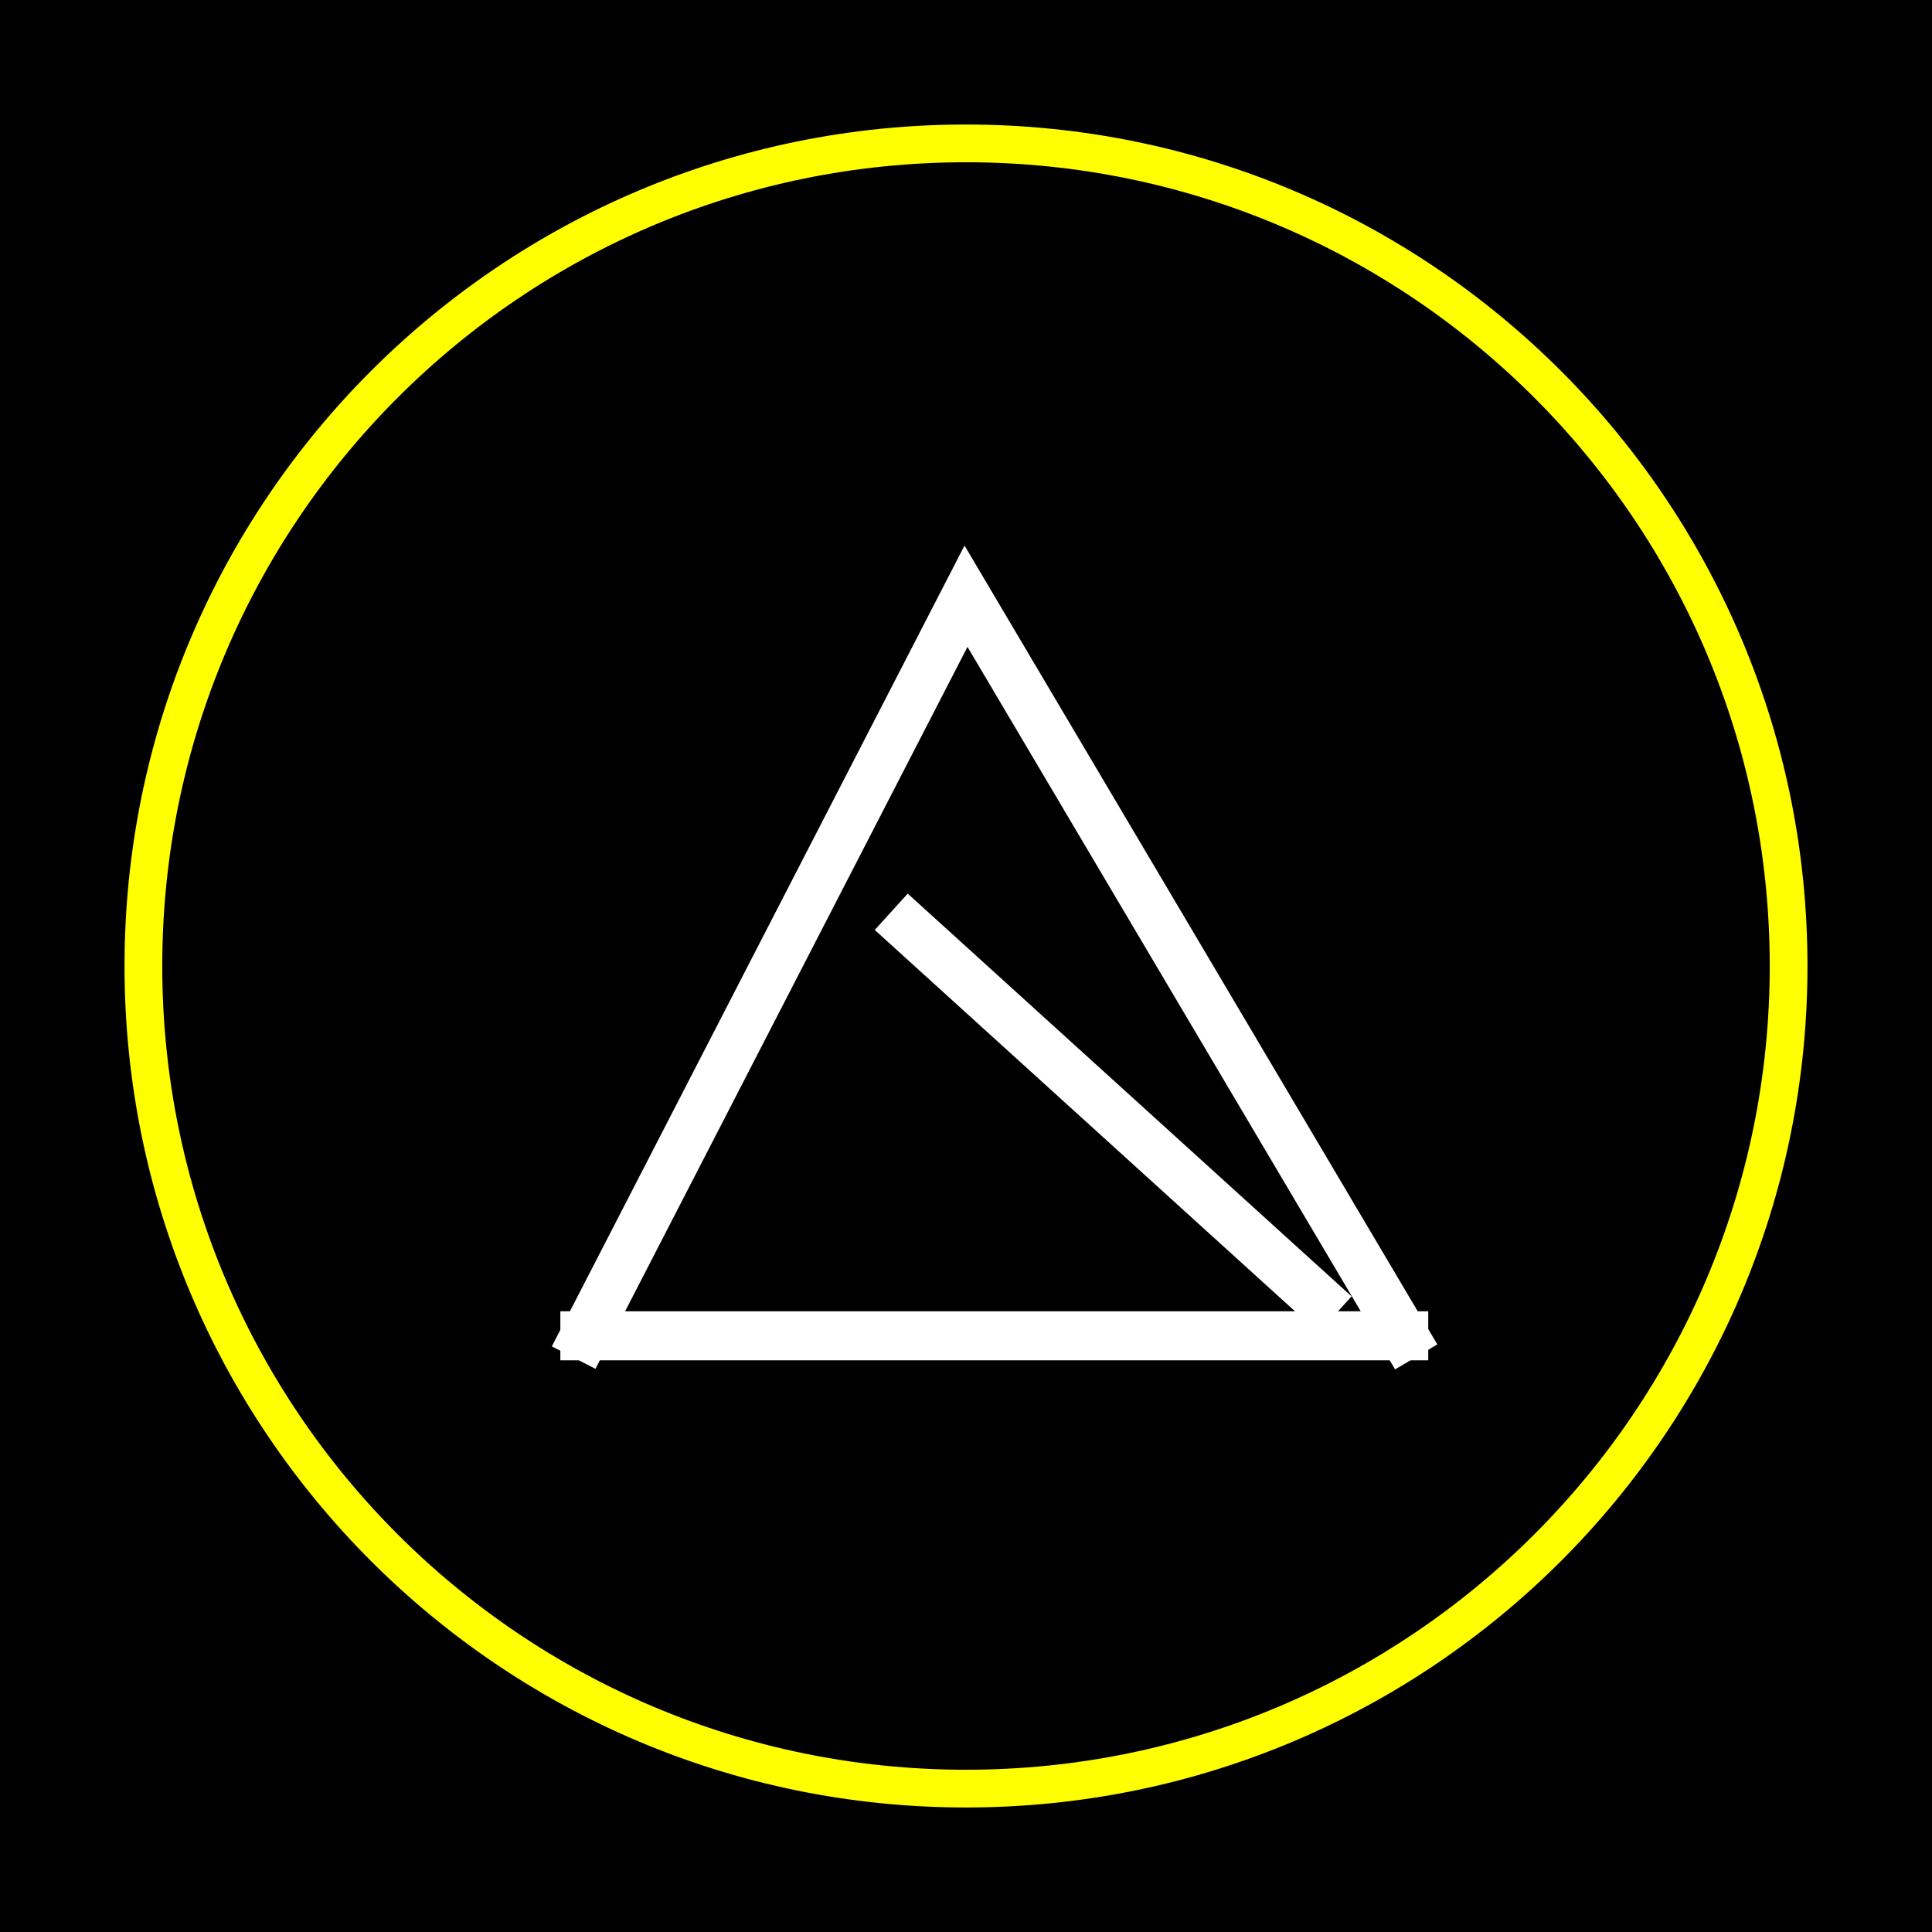
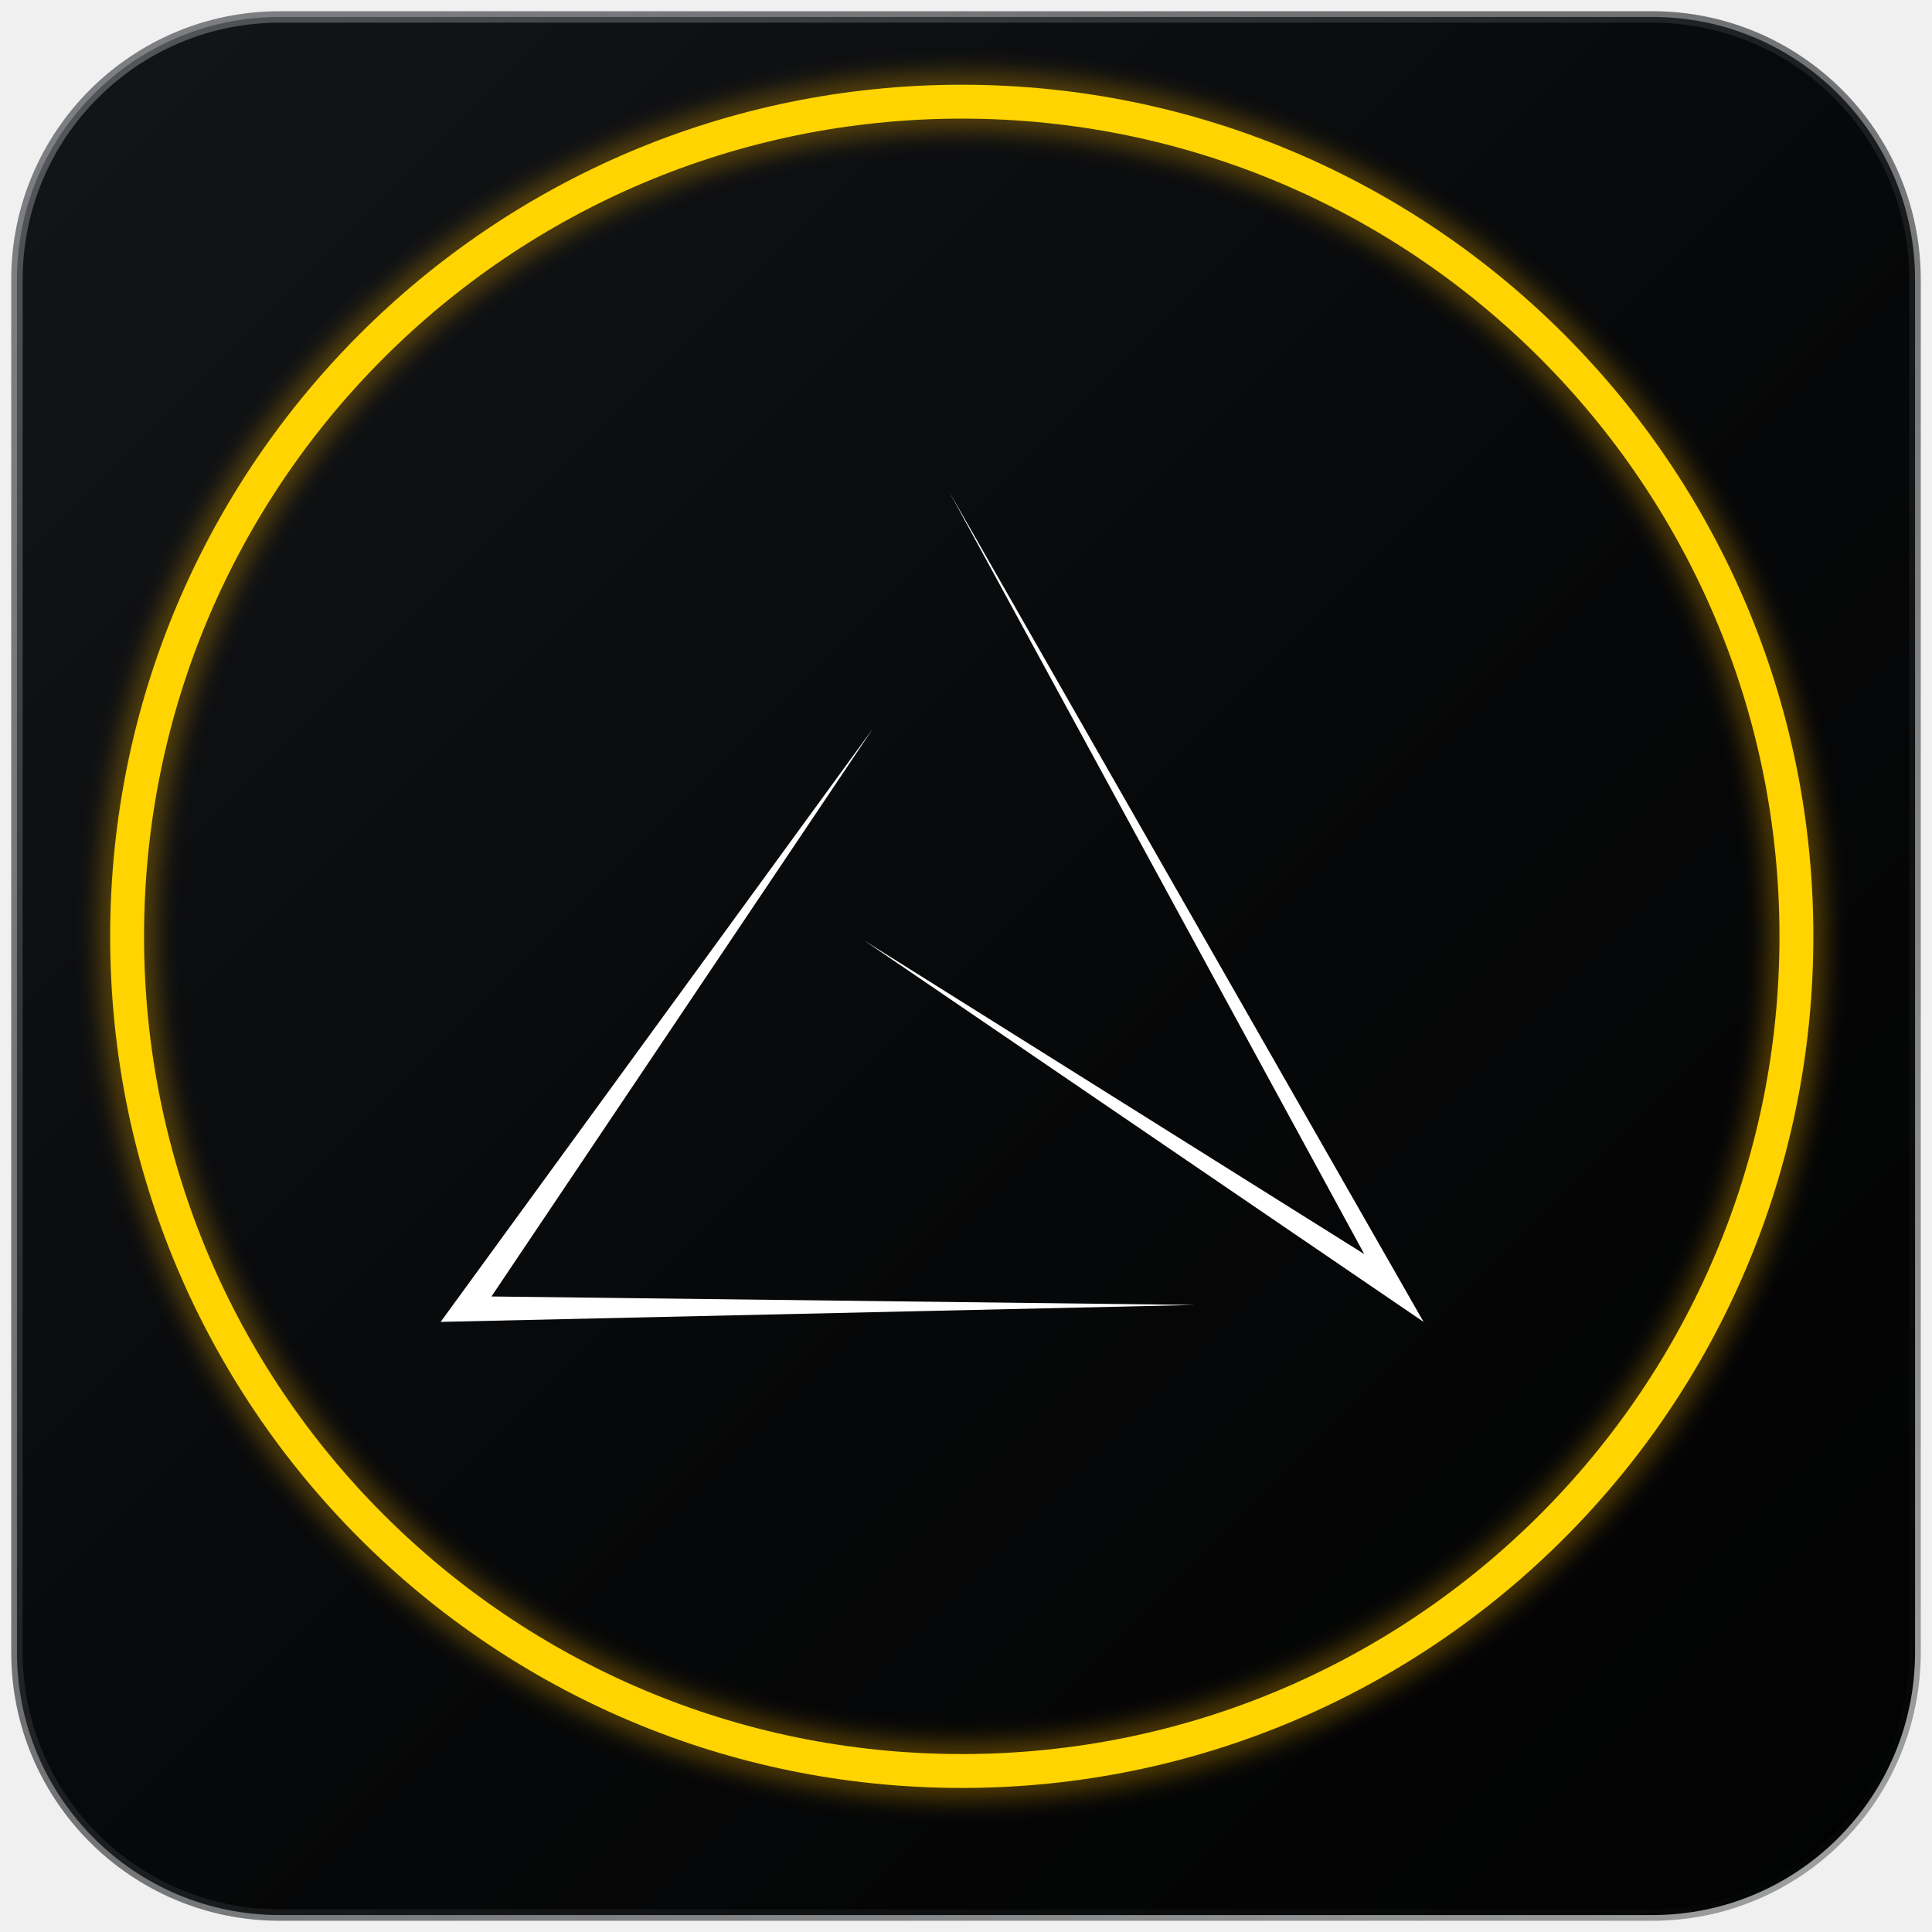
- <svg xmlns="http://www.w3.org/2000/svg" viewBox="0 0 512 512">
-   <rect width="512" height="512" fill="#000000" />
-   <circle cx="256" cy="256" r="218" fill="none" stroke="#FFFF00" stroke-width="10" />
-   <g fill="none" stroke="#FFFFFF" stroke-width="13" stroke-linecap="square" stroke-linejoin="miter">
-     <path d="M155 354 L256 158 L372 354" />
-     <path d="M155 354 H372" />
-     <path d="M241 246 L349 344" />
+ <svg xmlns="http://www.w3.org/2000/svg" viewBox="0 0 228 228" role="img" aria-label="Кабинет">
+   <defs>
+     <linearGradient id="c4-bg" x1="0" y1="0" x2="1" y2="1">
+       <stop offset="0" stop-color="#131518" />
+       <stop offset="0.52" stop-color="#070809" />
+       <stop offset="1" stop-color="#020202" />
+     </linearGradient>
+     <linearGradient id="c4-edge" x1="0" y1="0" x2="1" y2="1">
+       <stop offset="0" stop-color="#66686c" stop-opacity="0.82" />
+       <stop offset="0.45" stop-color="#2b2d30" stop-opacity="0.65" />
+       <stop offset="1" stop-color="#090a0b" stop-opacity="0.35" />
+     </linearGradient>
+     <filter id="c4-ring-glow" x="-20%" y="-20%" width="140%" height="140%">
+       <feGaussianBlur stdDeviation="1.25" />
+     </filter>
+   </defs>
+   <rect x="2" y="2" width="224" height="224" rx="31" fill="url(#c4-bg)" stroke="url(#c4-edge)" stroke-width="1.35" />
+   <ellipse cx="113.5" cy="110.5" rx="98.5" ry="98.5" fill="none" stroke="#D59A00" stroke-opacity="0.34" stroke-width="7" filter="url(#c4-ring-glow)" />
+   <ellipse cx="113.5" cy="110.5" rx="98.5" ry="98.5" fill="none" stroke="#FFD400" stroke-width="4" />
+   <g fill="#FFFFFF">
+     <path d="M112 58 L161 148 L102 111 L168 156 Z" />
+     <path d="M141 154 L58 153 L103 86 L52 156 Z" />
  </g>
</svg>
